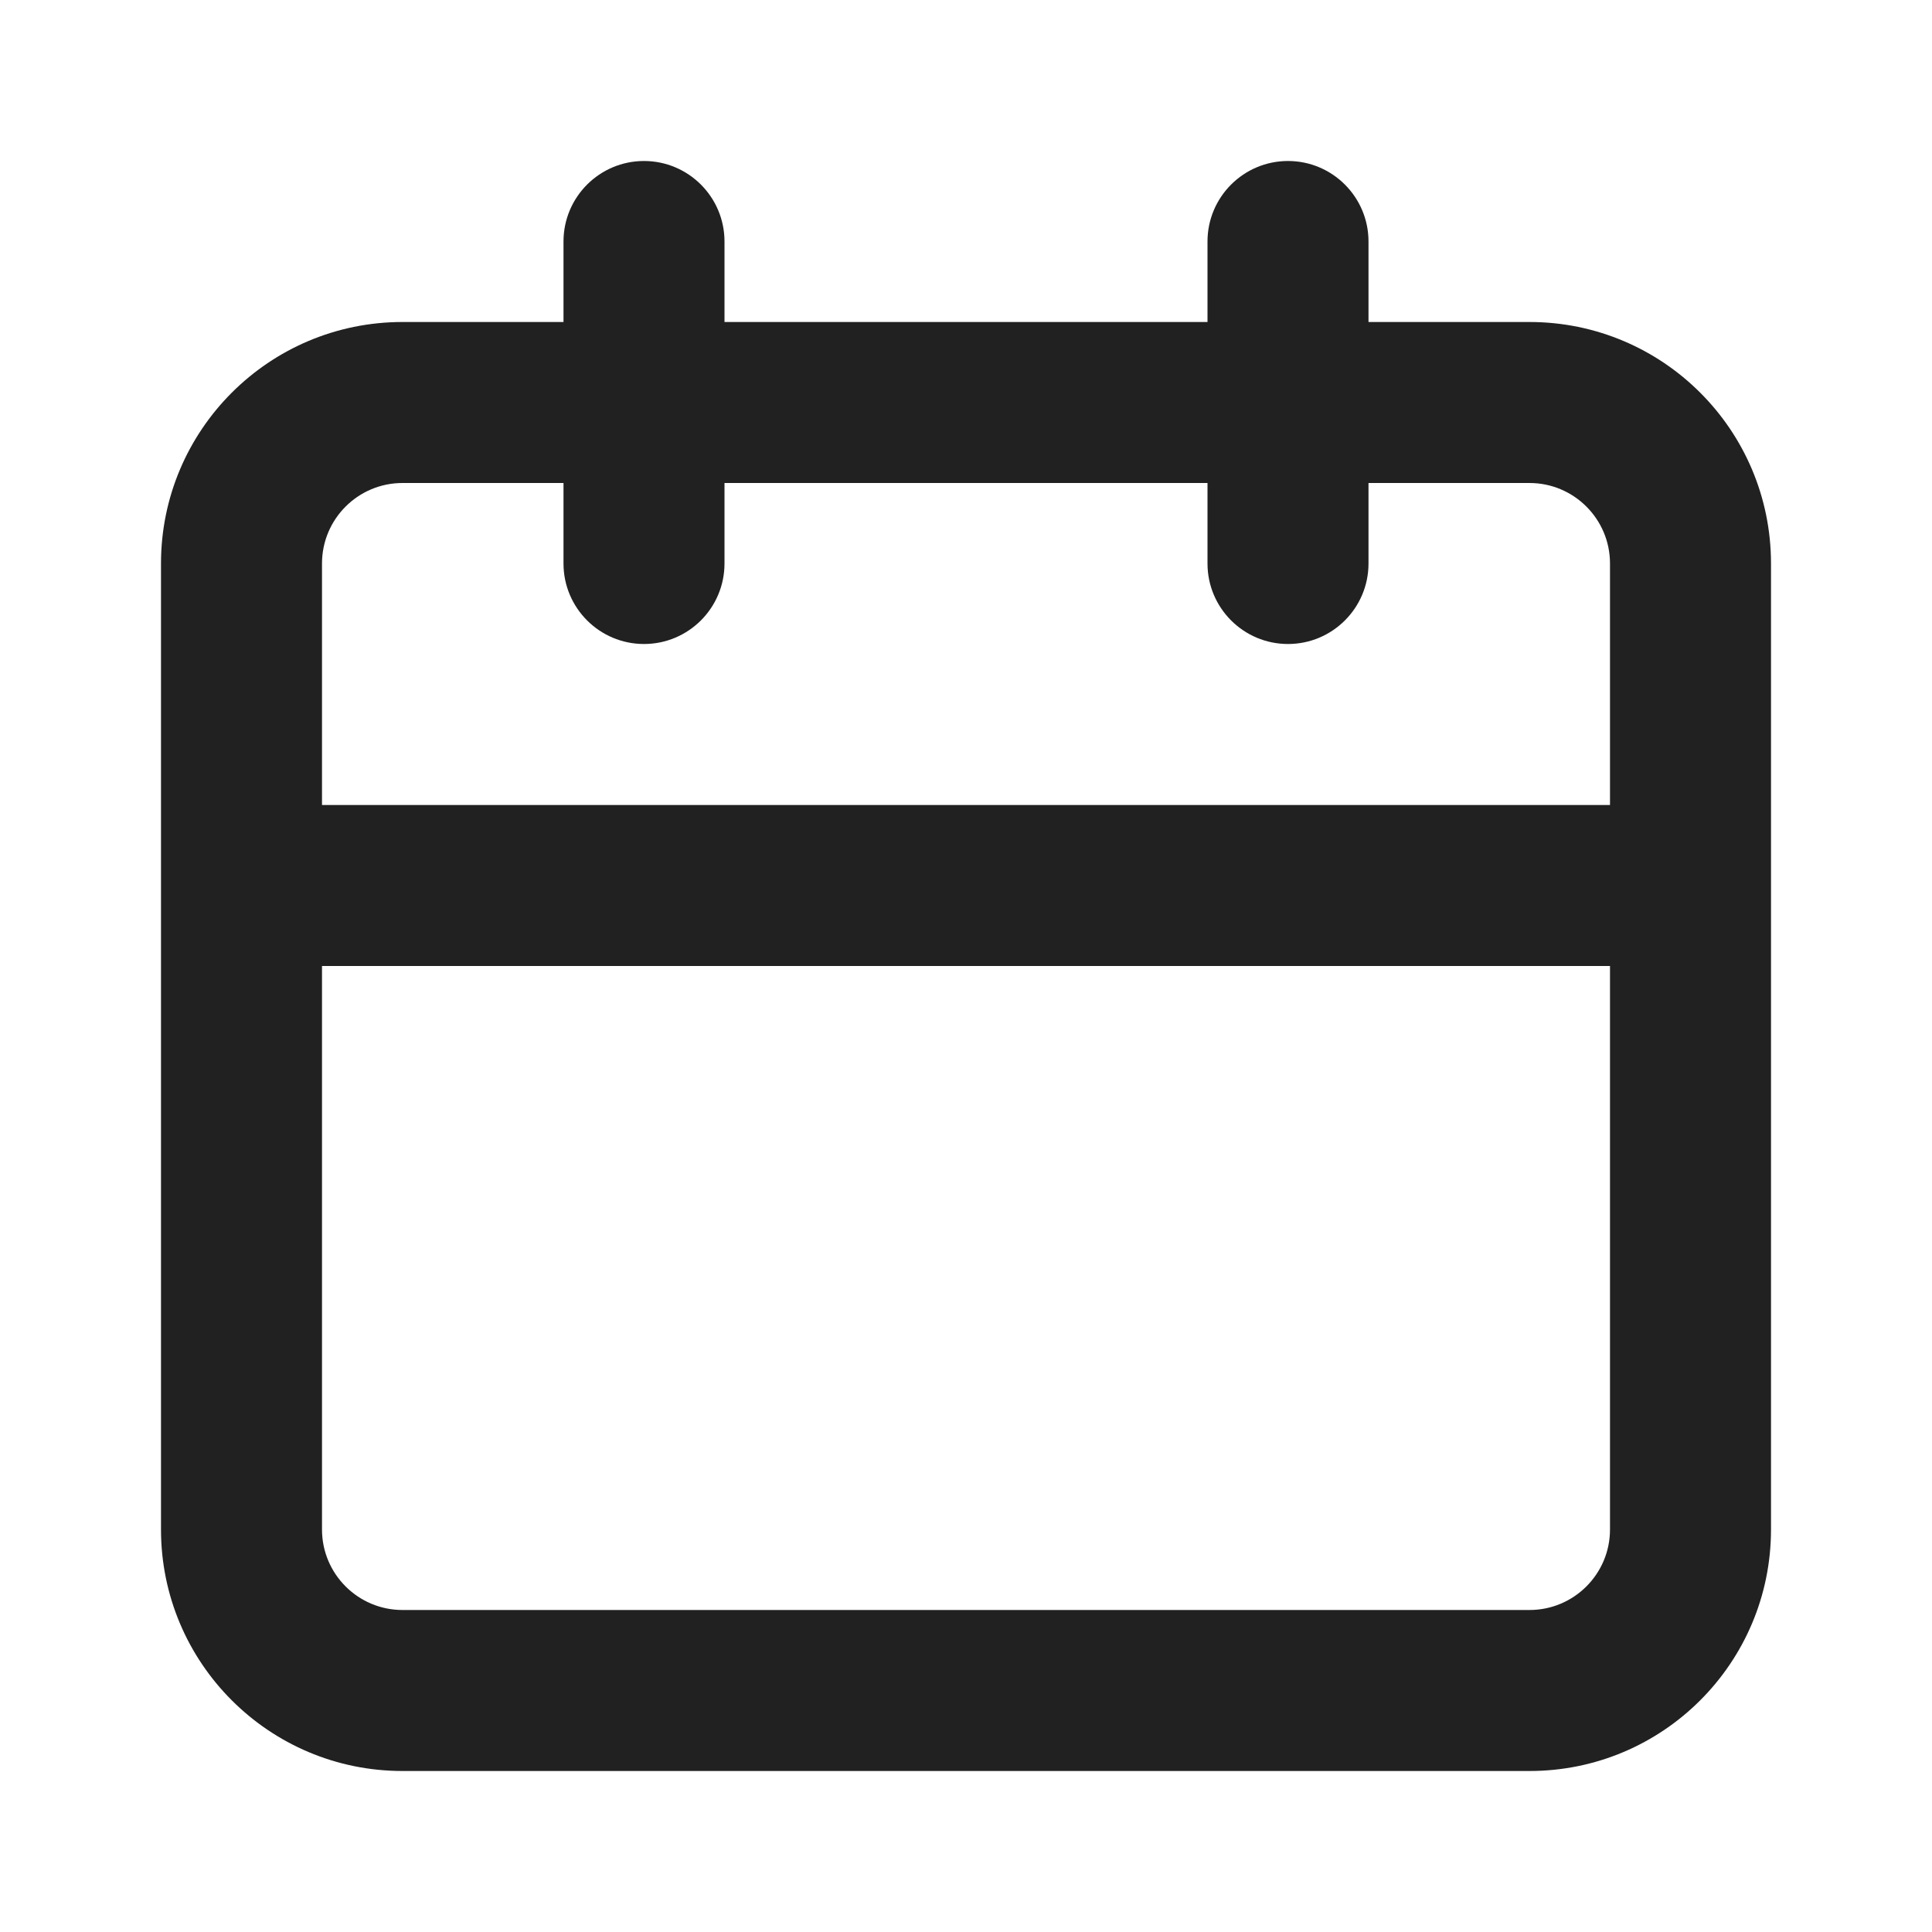
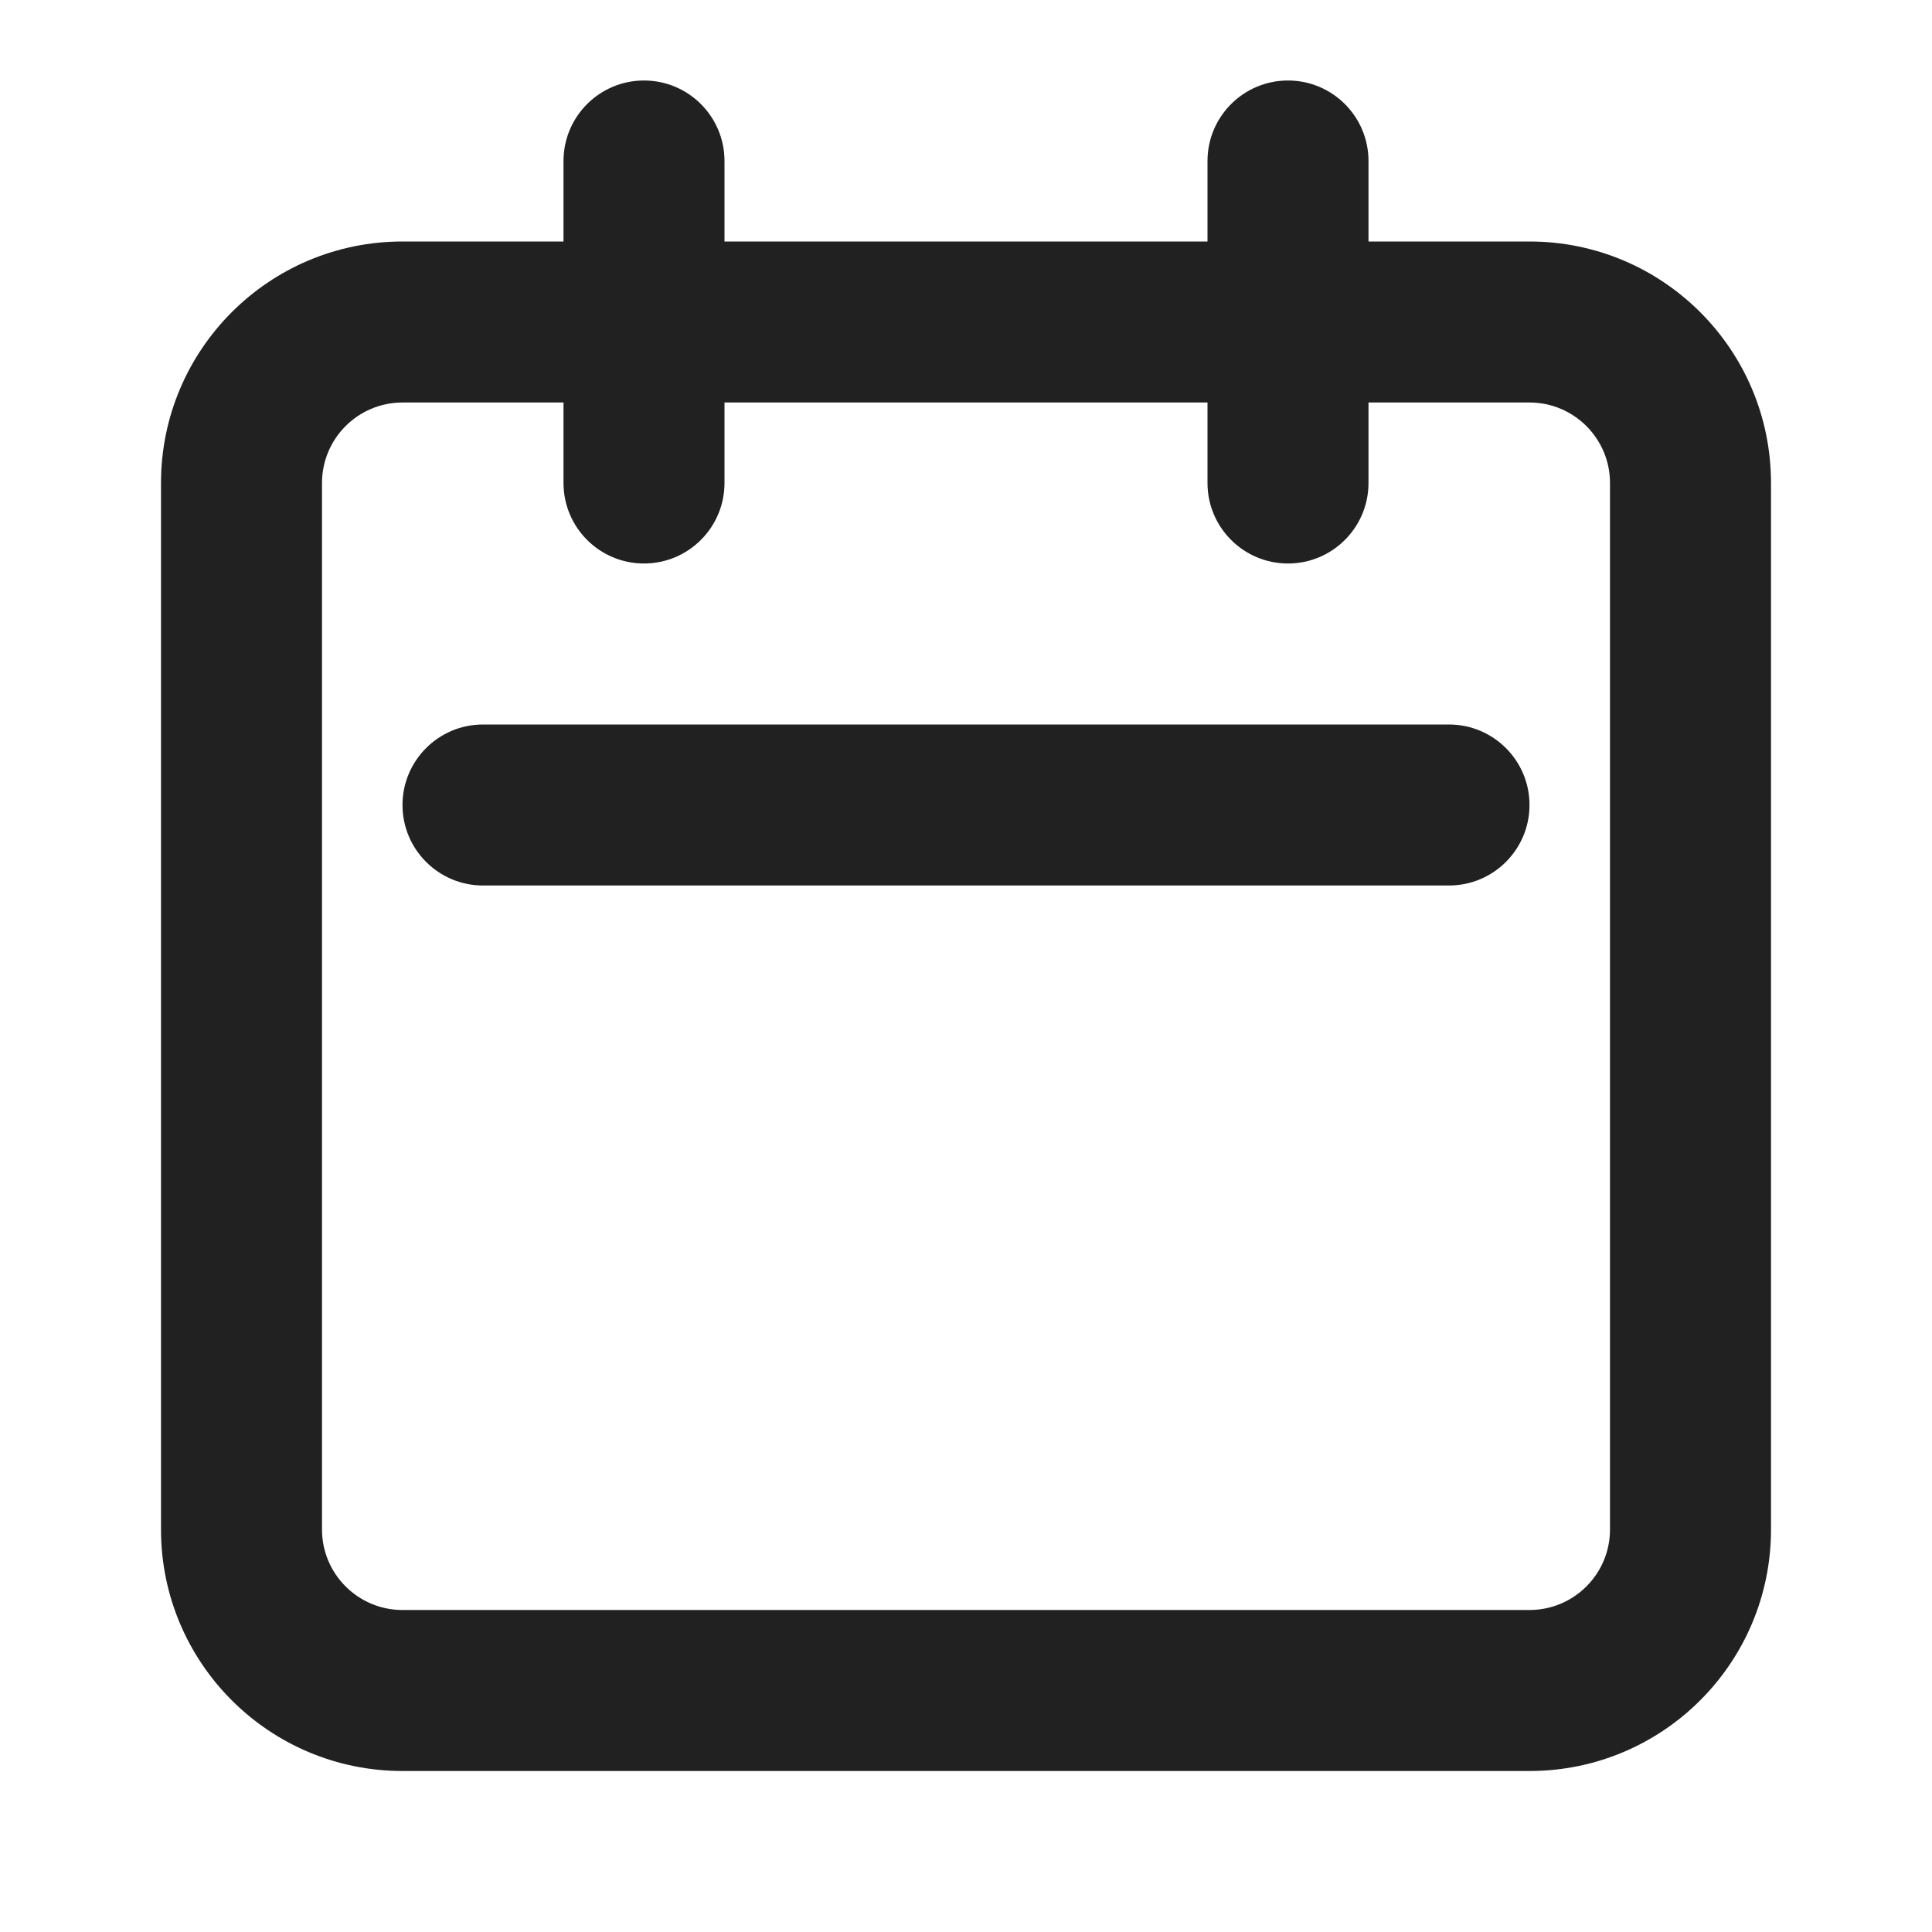
<svg xmlns="http://www.w3.org/2000/svg" width="24" height="24" viewBox="0 0 24 24" fill="none">
-   <path fill-rule="evenodd" clip-rule="evenodd" d="M7 3C7 2.448 7.448 2 8 2C8.552 2 9 2.448 9 3V4H15V3C15 2.448 15.448 2 16 2C16.552 2 17 2.448 17 3V4H19C20.657 4 22 5.343 22 7V19C22 20.657 20.657 22 19 22H5C3.343 22 2 20.657 2 19V7C2 5.343 3.343 4 5 4H7V3ZM15 6V7C15 7.552 15.448 8 16 8C16.552 8 17 7.552 17 7V6H19C19.552 6 20 6.448 20 7V10H4V7C4 6.448 4.448 6 5 6H7V7C7 7.552 7.448 8 8 8C8.552 8 9 7.552 9 7V6H15ZM4 12V19C4 19.552 4.448 20 5 20H19C19.552 20 20 19.552 20 19V12H4Z" fill="#212121" />
+   <path fill-rule="evenodd" clip-rule="evenodd" d="M2 6C2 4.343 3.343 3 5 3H19C20.657 3 22 4.343 22 6V19C22 20.657 20.657 22 19 22H5C3.343 22 2 20.657 2 19V6ZM5 5C4.448 5 4 5.448 4 6V19C4 19.552 4.448 20 5 20H19C19.552 20 20 19.552 20 19V6C20 5.448 19.552 5 19 5H5Z" fill="#212121" />
+   <path fill-rule="evenodd" clip-rule="evenodd" d="M8 1C8.552 1 9 1.448 9 2V6C9 6.552 8.552 7 8 7C7.448 7 7 6.552 7 6V2C7 1.448 7.448 1 8 1Z" fill="#212121" />
+   <path fill-rule="evenodd" clip-rule="evenodd" d="M16 1C16.552 1 17 1.448 17 2V6C17 6.552 16.552 7 16 7C15.448 7 15 6.552 15 6V2C15 1.448 15.448 1 16 1Z" fill="#212121" />
+   <path fill-rule="evenodd" clip-rule="evenodd" d="M5 10C5 9.448 5.448 9 6 9H18C18.552 9 19 9.448 19 10C19 10.552 18.552 11 18 11H6C5.448 11 5 10.552 5 10Z" fill="#212121" />
</svg>
